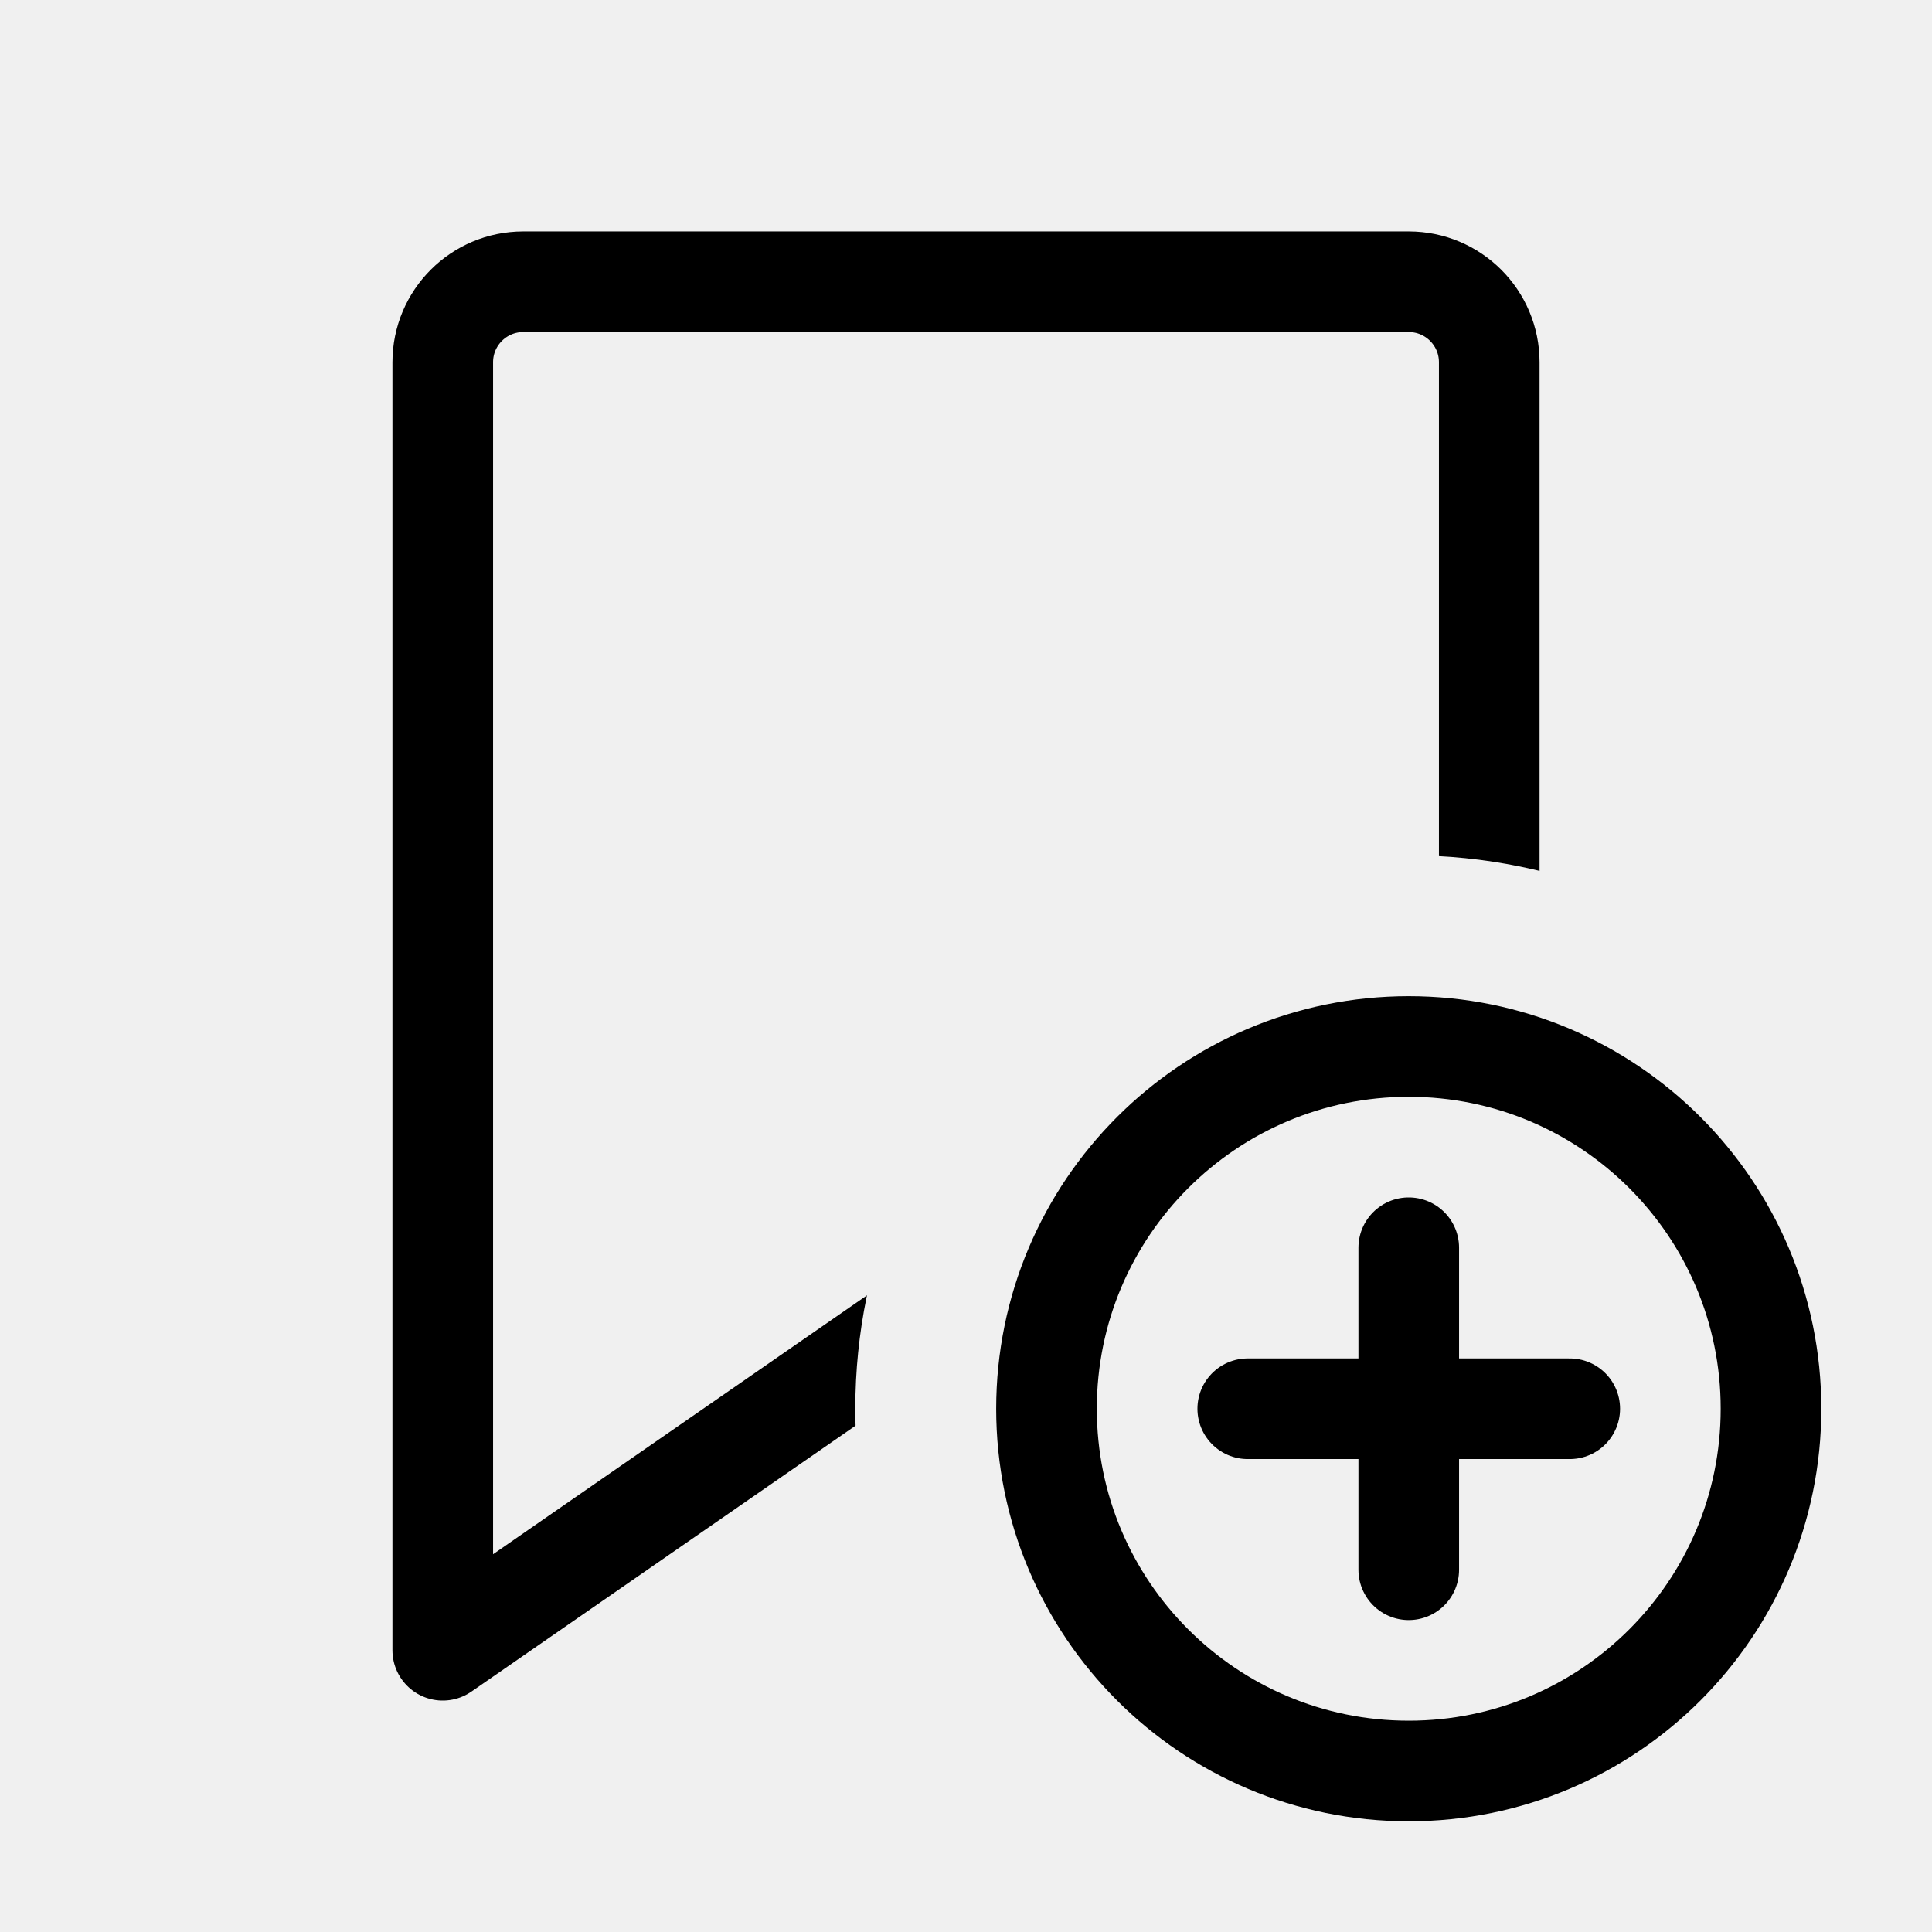
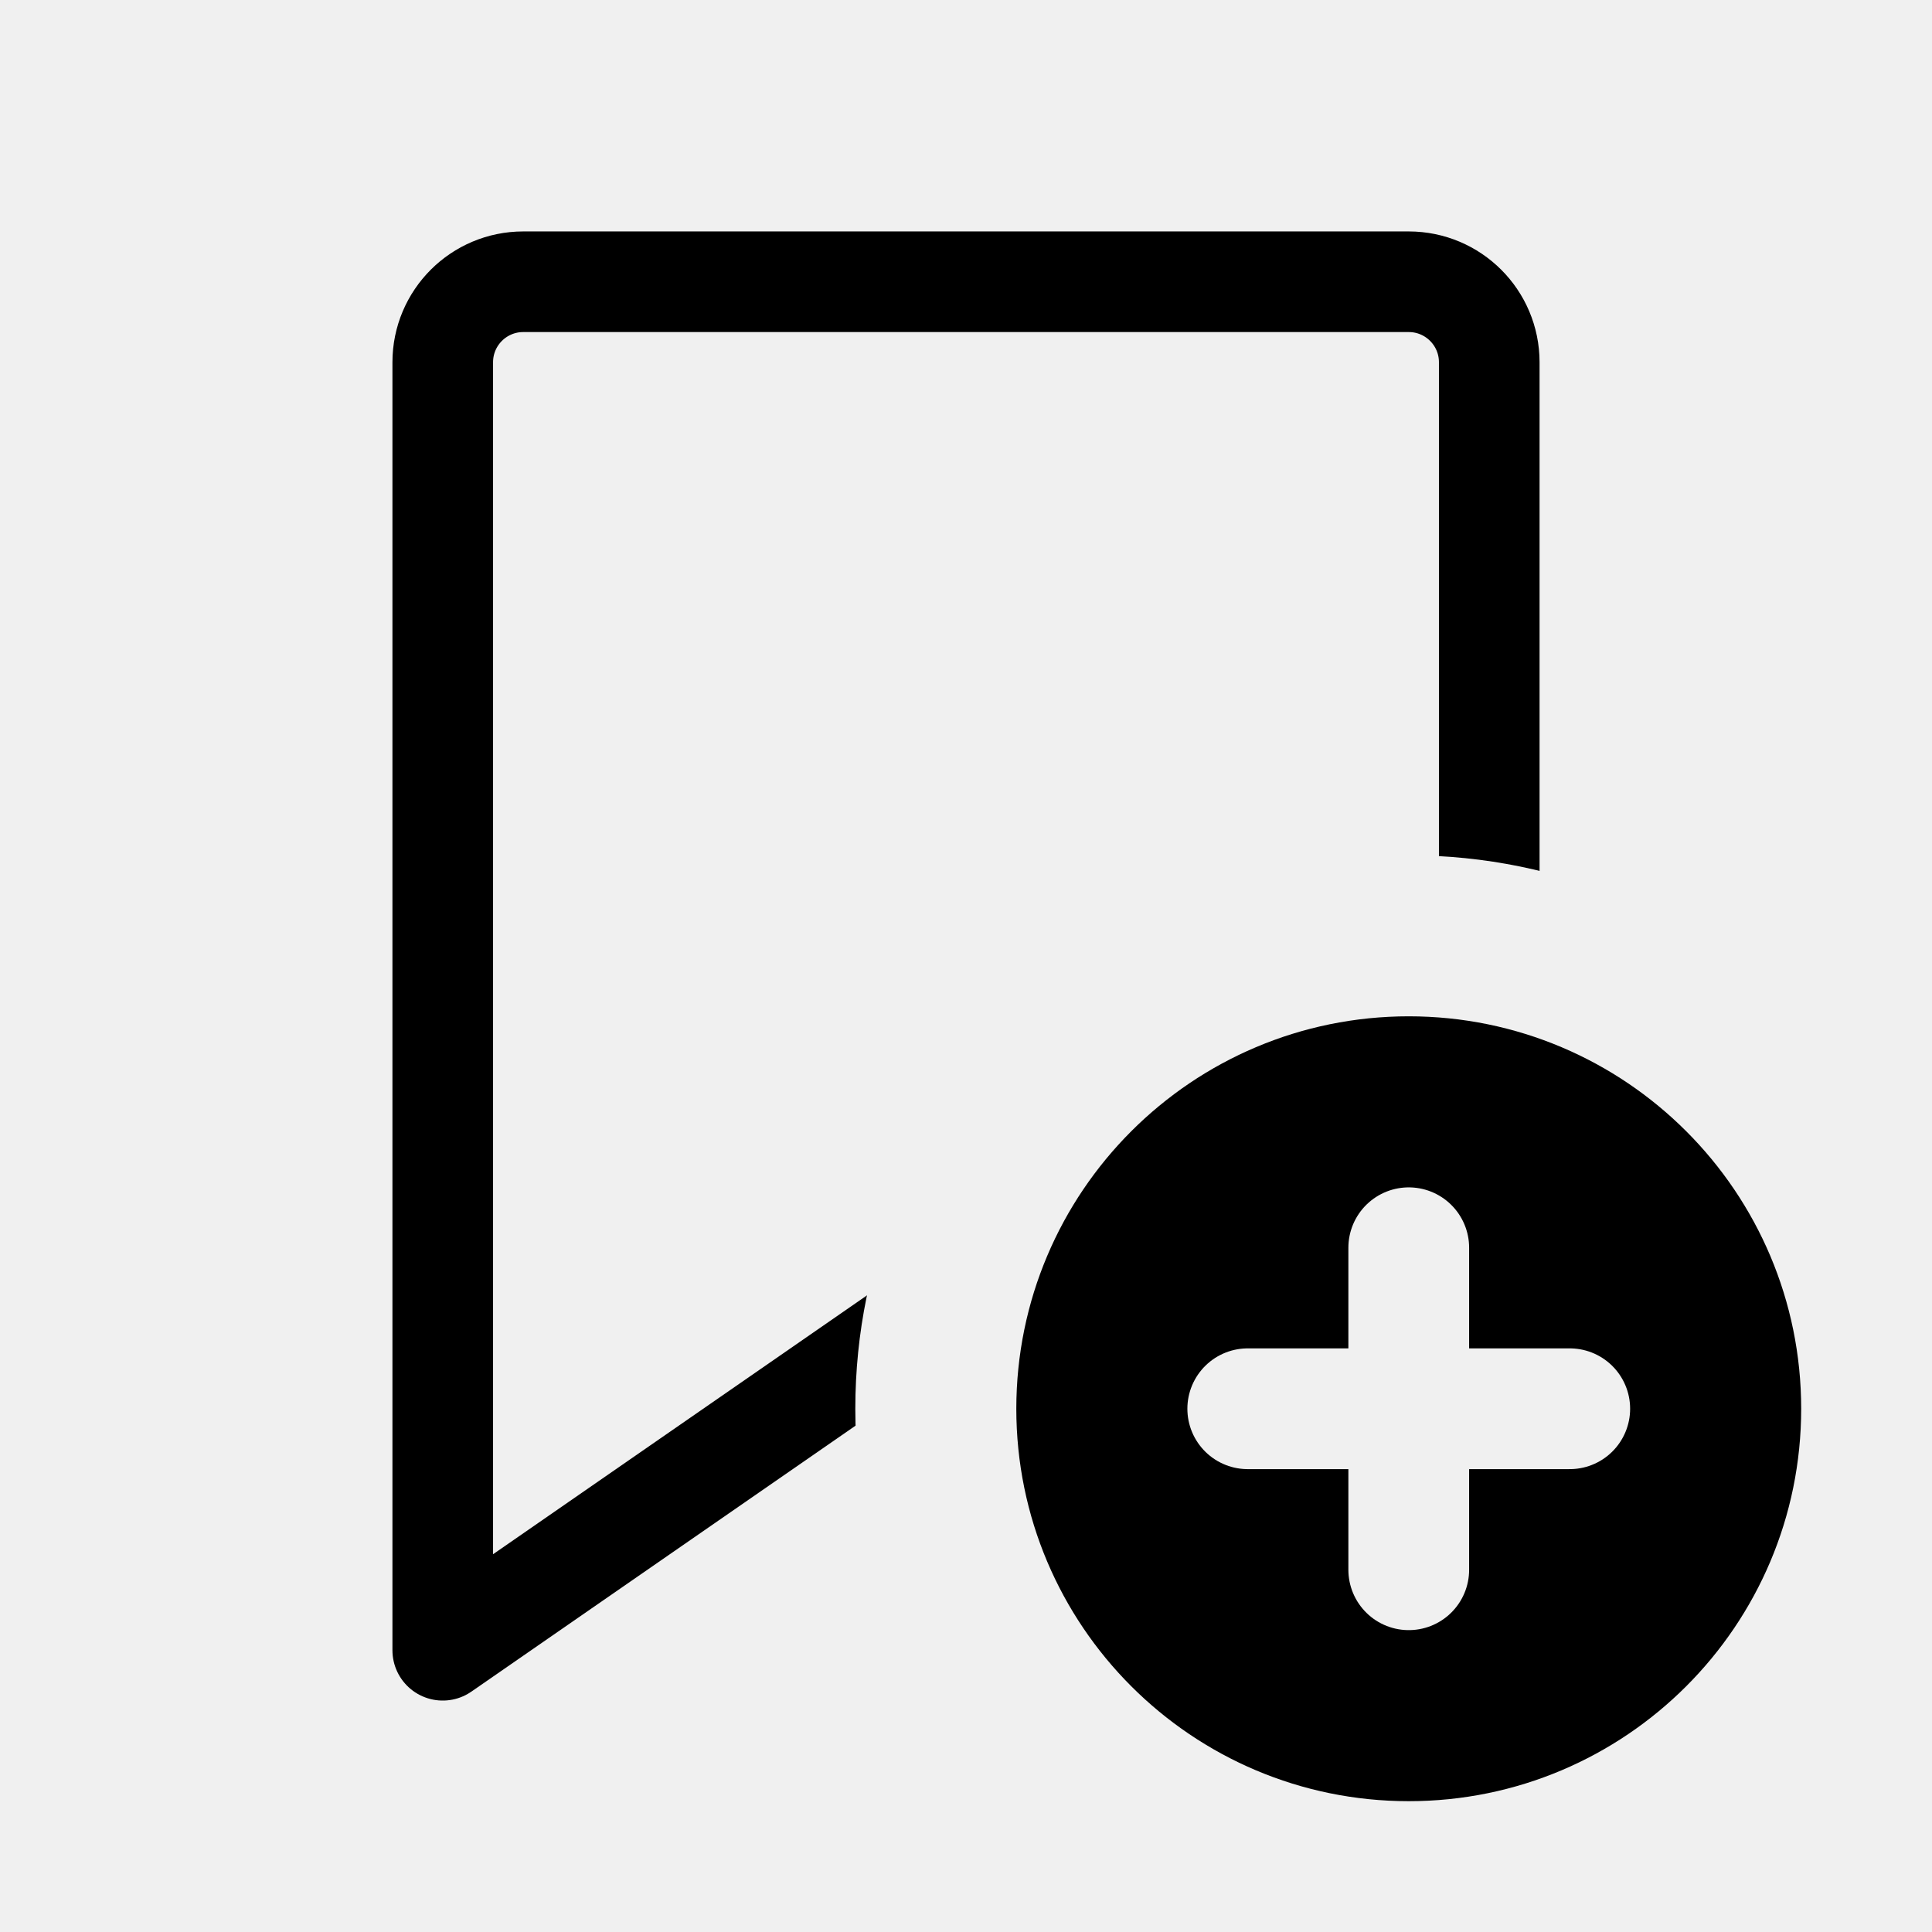
<svg xmlns="http://www.w3.org/2000/svg" viewBox="0 0 24 24" fill="none" stroke="currentColor" stroke-width="1.25" stroke-linecap="round" stroke-linejoin="round">
  <mask id="ff-bookmark-plus">
    <path d="M0 0h24v24H0z" fill="#fff" />
    <path d="M11.25 17.5a6.25 6.25 0 1 0 12.5 0a6.25 6.25 0 1 0 -12.5 0z" fill="#000" />
  </mask>
  <g mask="url(#ff-bookmark-plus)">
    <path d="M6.5 3.5h11a1 1 0 0 1 1 1v16l-6.5-4.5-6.5 4.5v-16a1 1 0 0 1 1-1z" />
  </g>
-   <circle cx="17.5" cy="17.5" r="4.5" />
-   <path d="M17.5 15.5v4M15.5 17.5h4" />
+   <mask id="ff-bookmark-plus-b">
+     <path d="M0 0h24v24H0z" fill="#fff" />
+     <path d="M17.5 15.5v4M15.5 17.5h4" fill="none" stroke="#000" stroke-width="1.5" stroke-linecap="round" stroke-linejoin="round" />
+   </mask>
+   <g mask="url(#ff-bookmark-plus-b)">
+     <circle cx="17.5" cy="17.5" r="4.25" fill="currentColor" />
+   </g>
</svg>
